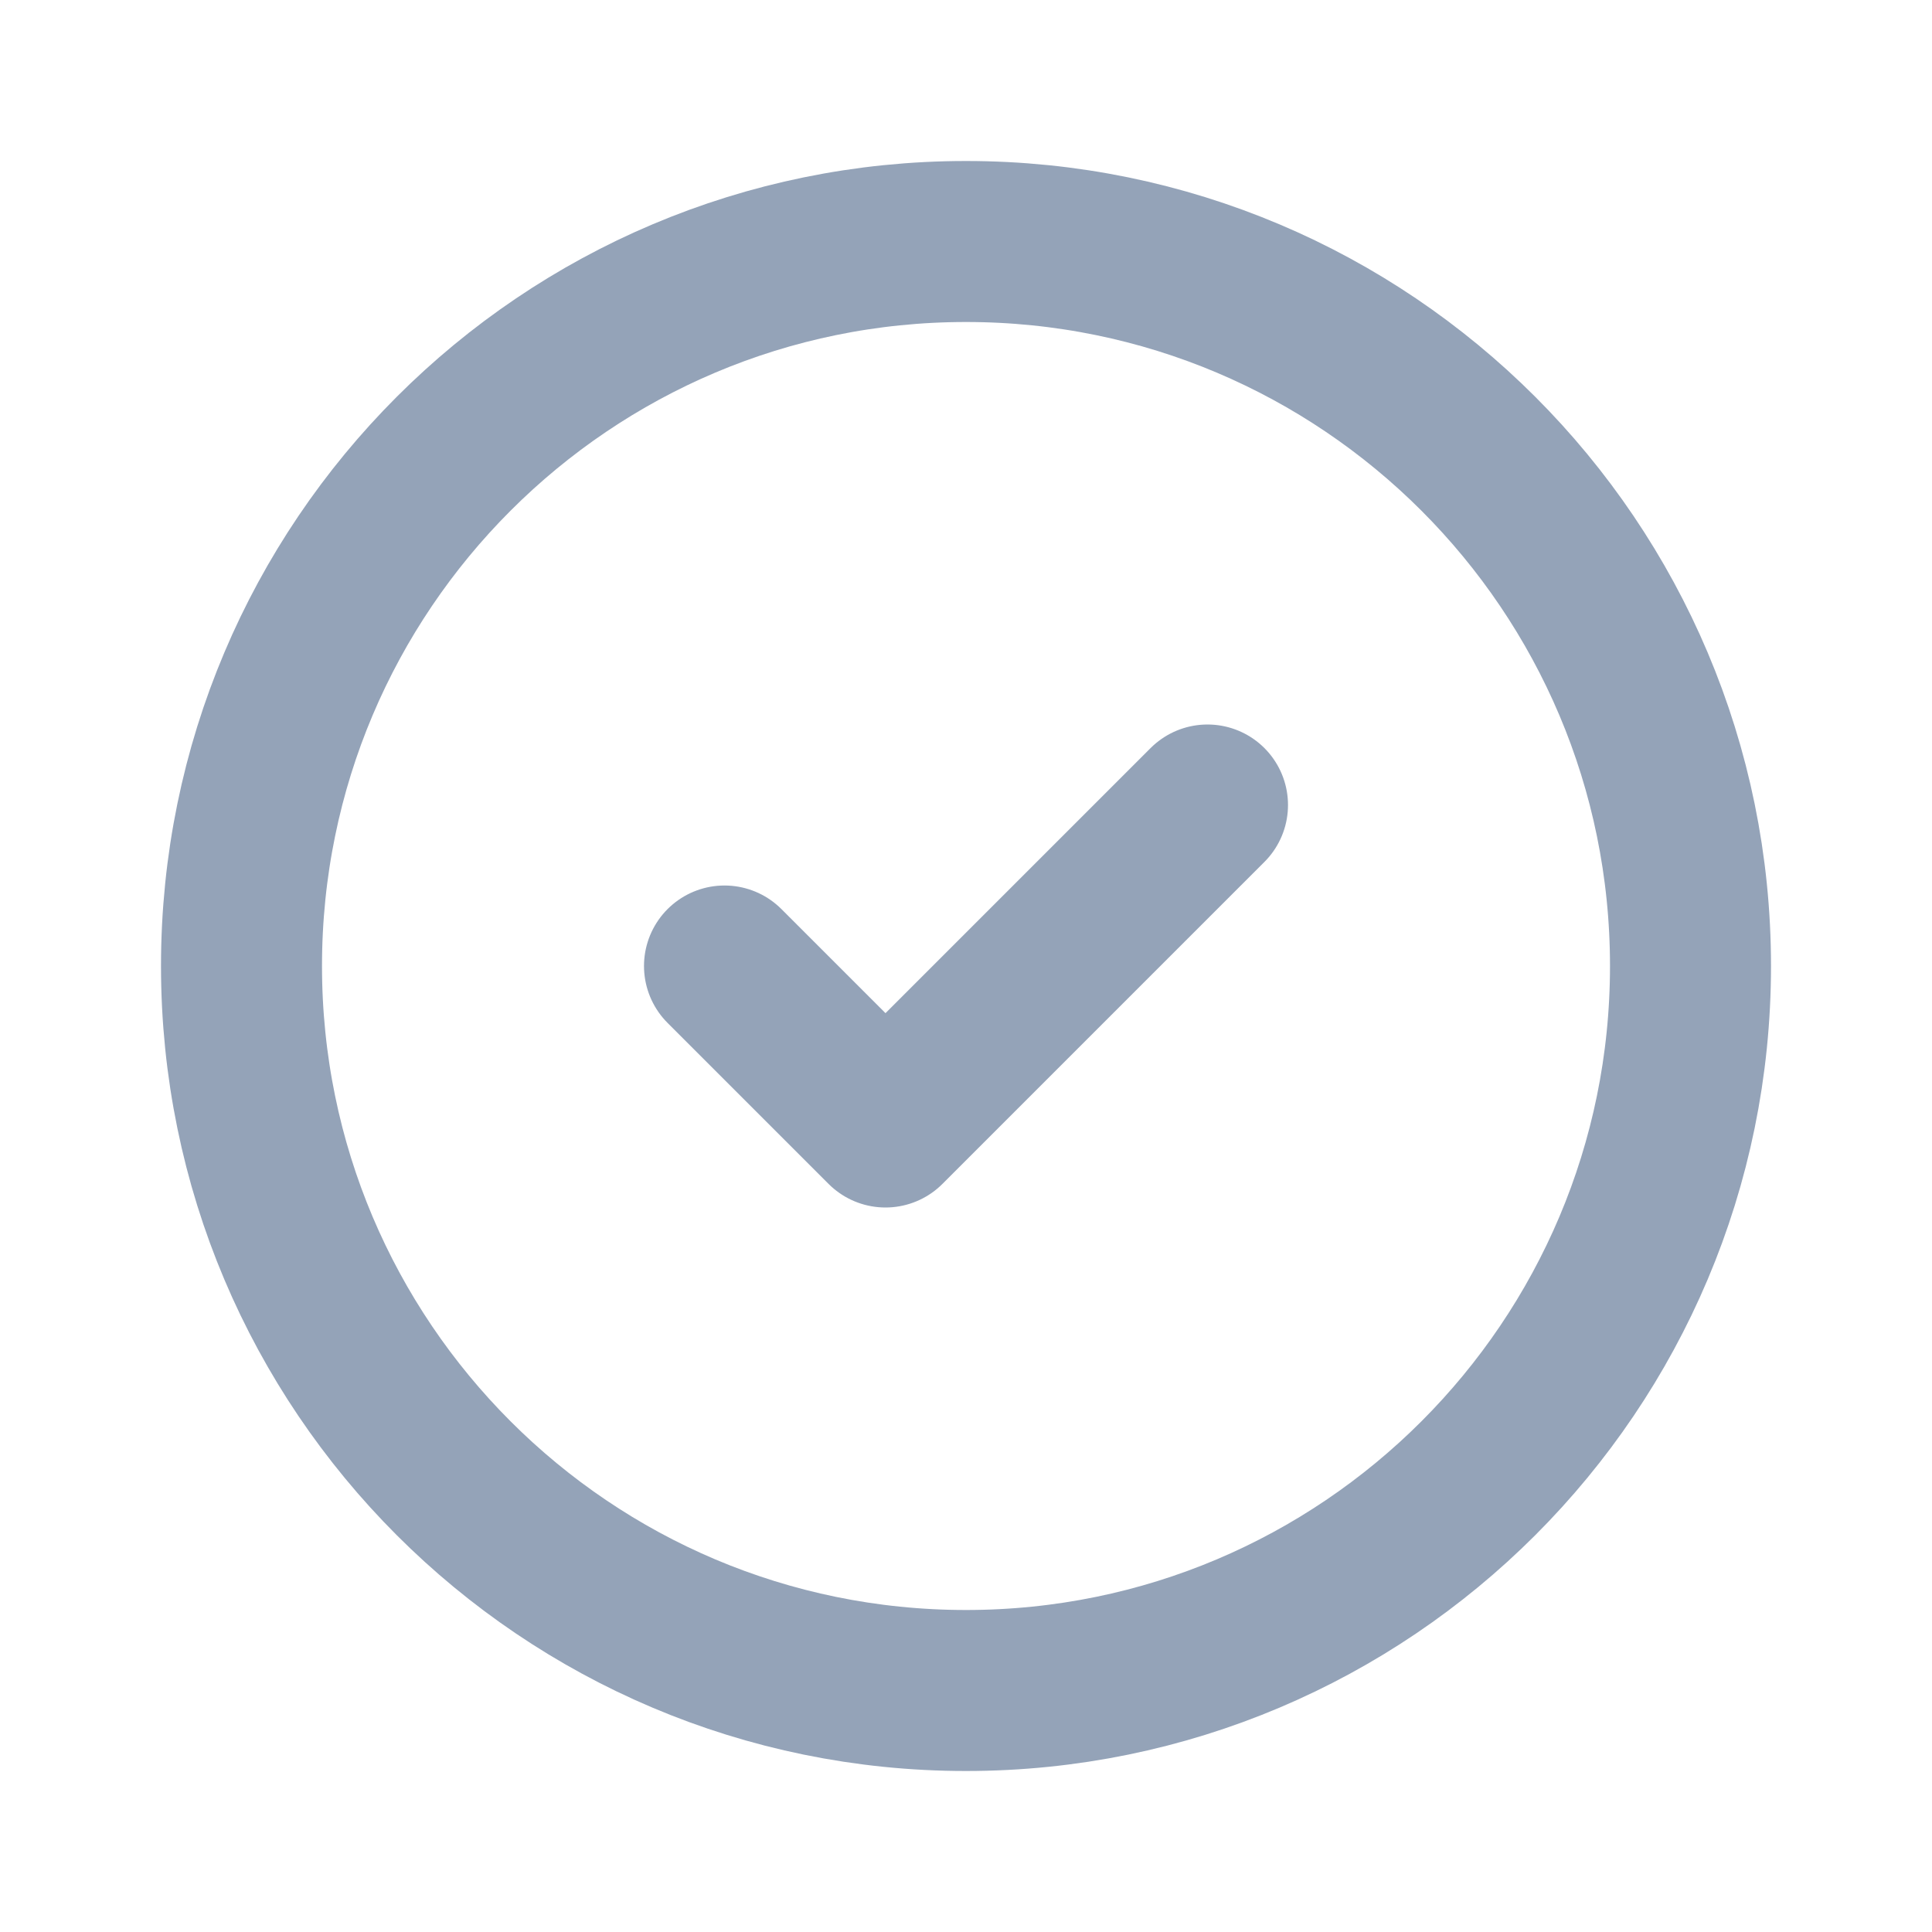
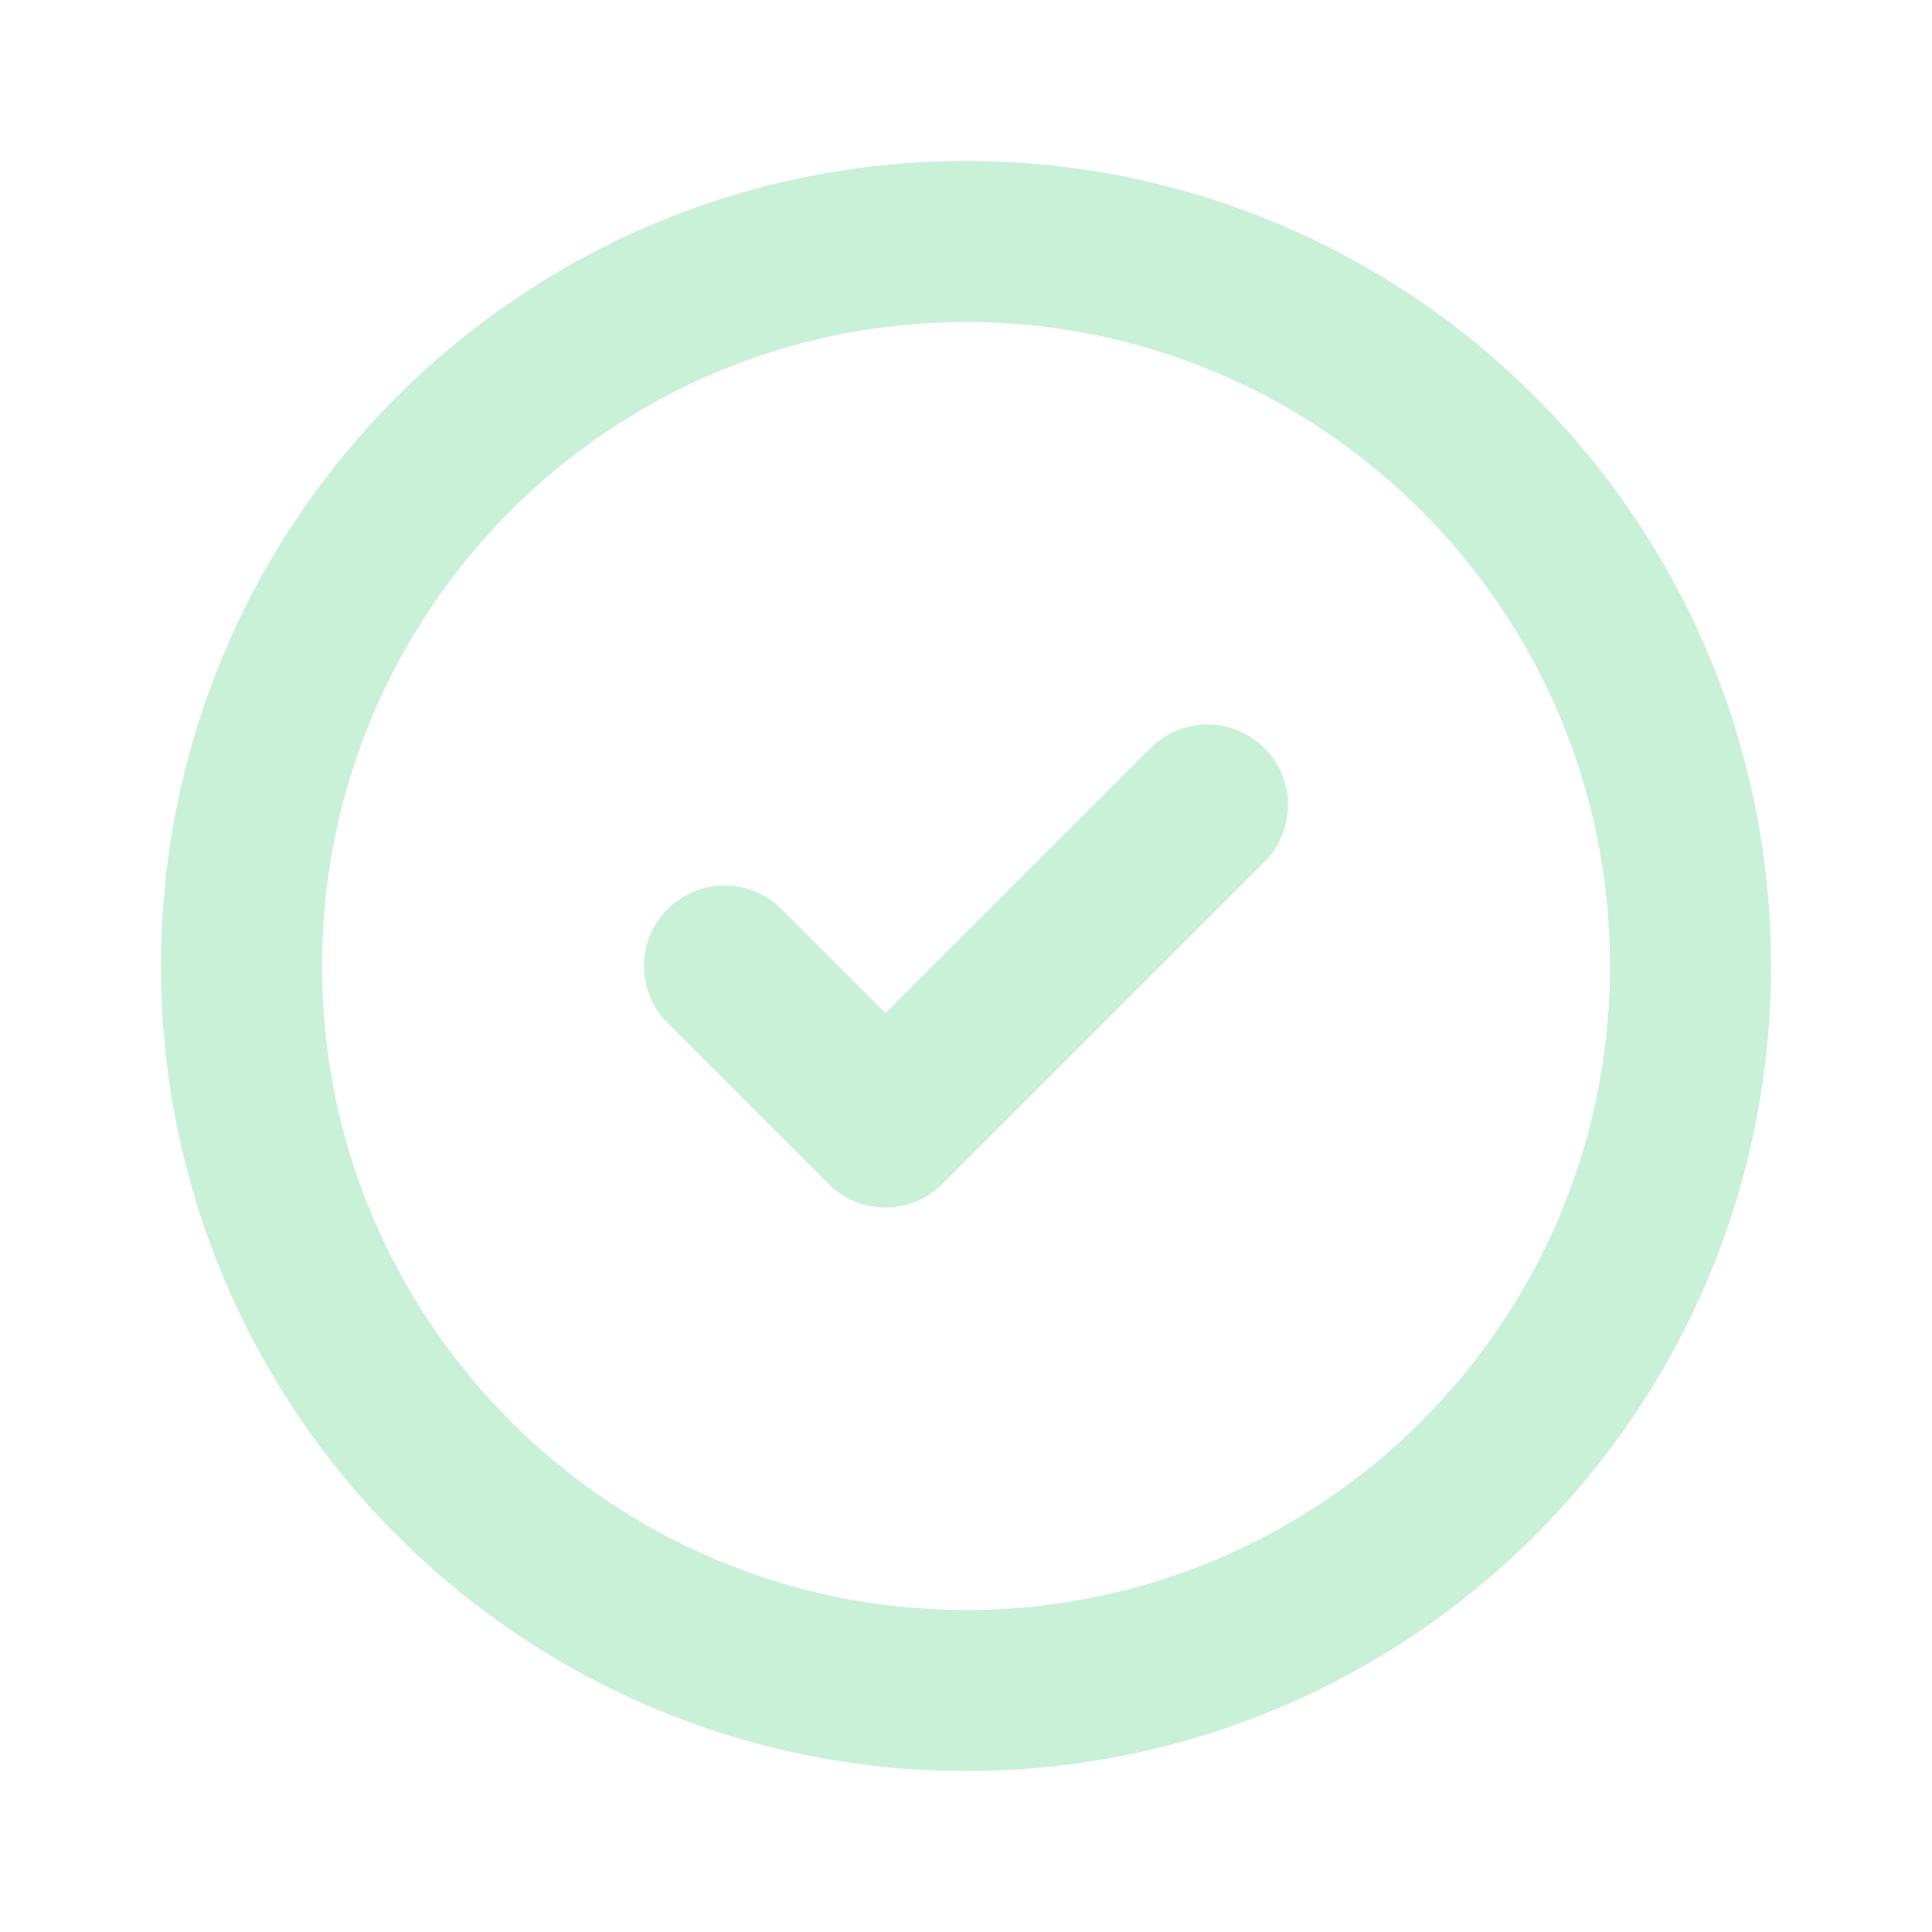
- <svg xmlns="http://www.w3.org/2000/svg" fill="none" viewBox="0 0 24 24" stroke="#94a3b8" fit="" height="100%" width="100%" preserveAspectRatio="xMidYMid meet" focusable="false">
+ <svg xmlns="http://www.w3.org/2000/svg" fill="none" viewBox="0 0 24 24" stroke="#c8f1d7" fit="" height="100%" width="100%" preserveAspectRatio="xMidYMid meet" focusable="false">
  <path stroke-linecap="round" stroke-linejoin="round" stroke-width="2" d="M9 12l2 2 4-4m6 2a9 9 0 11-18 0 9 9 0 0118 0z" />
</svg>
